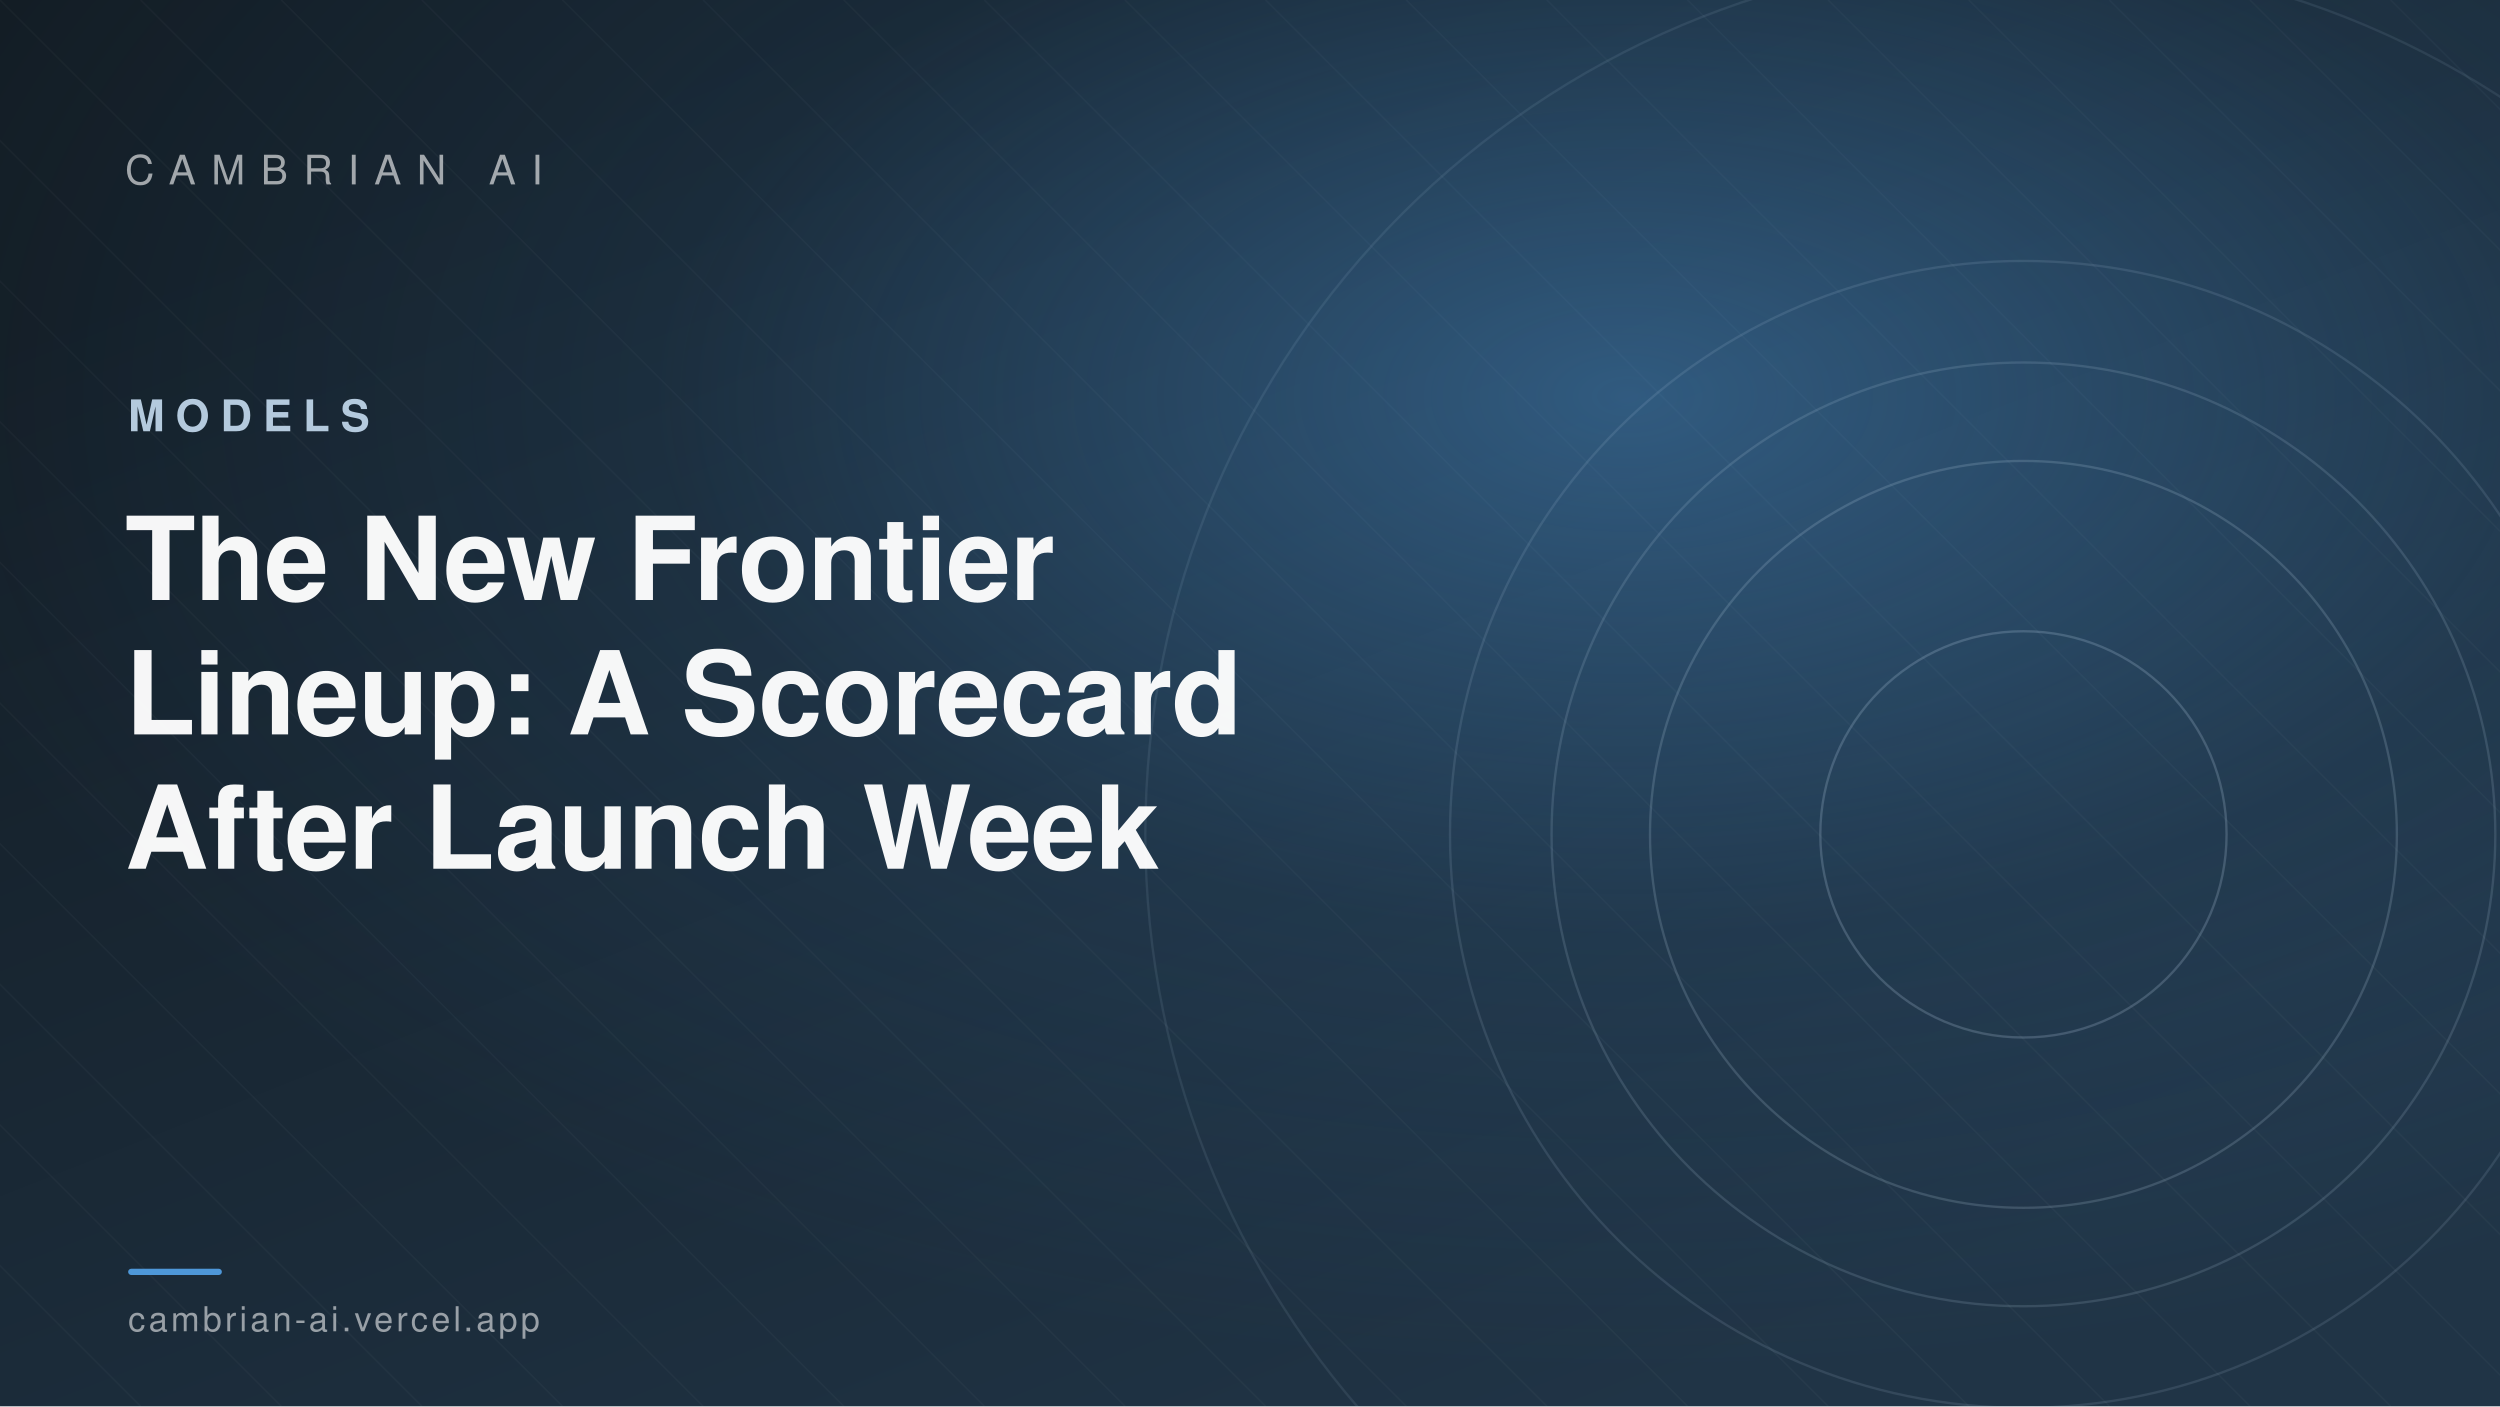
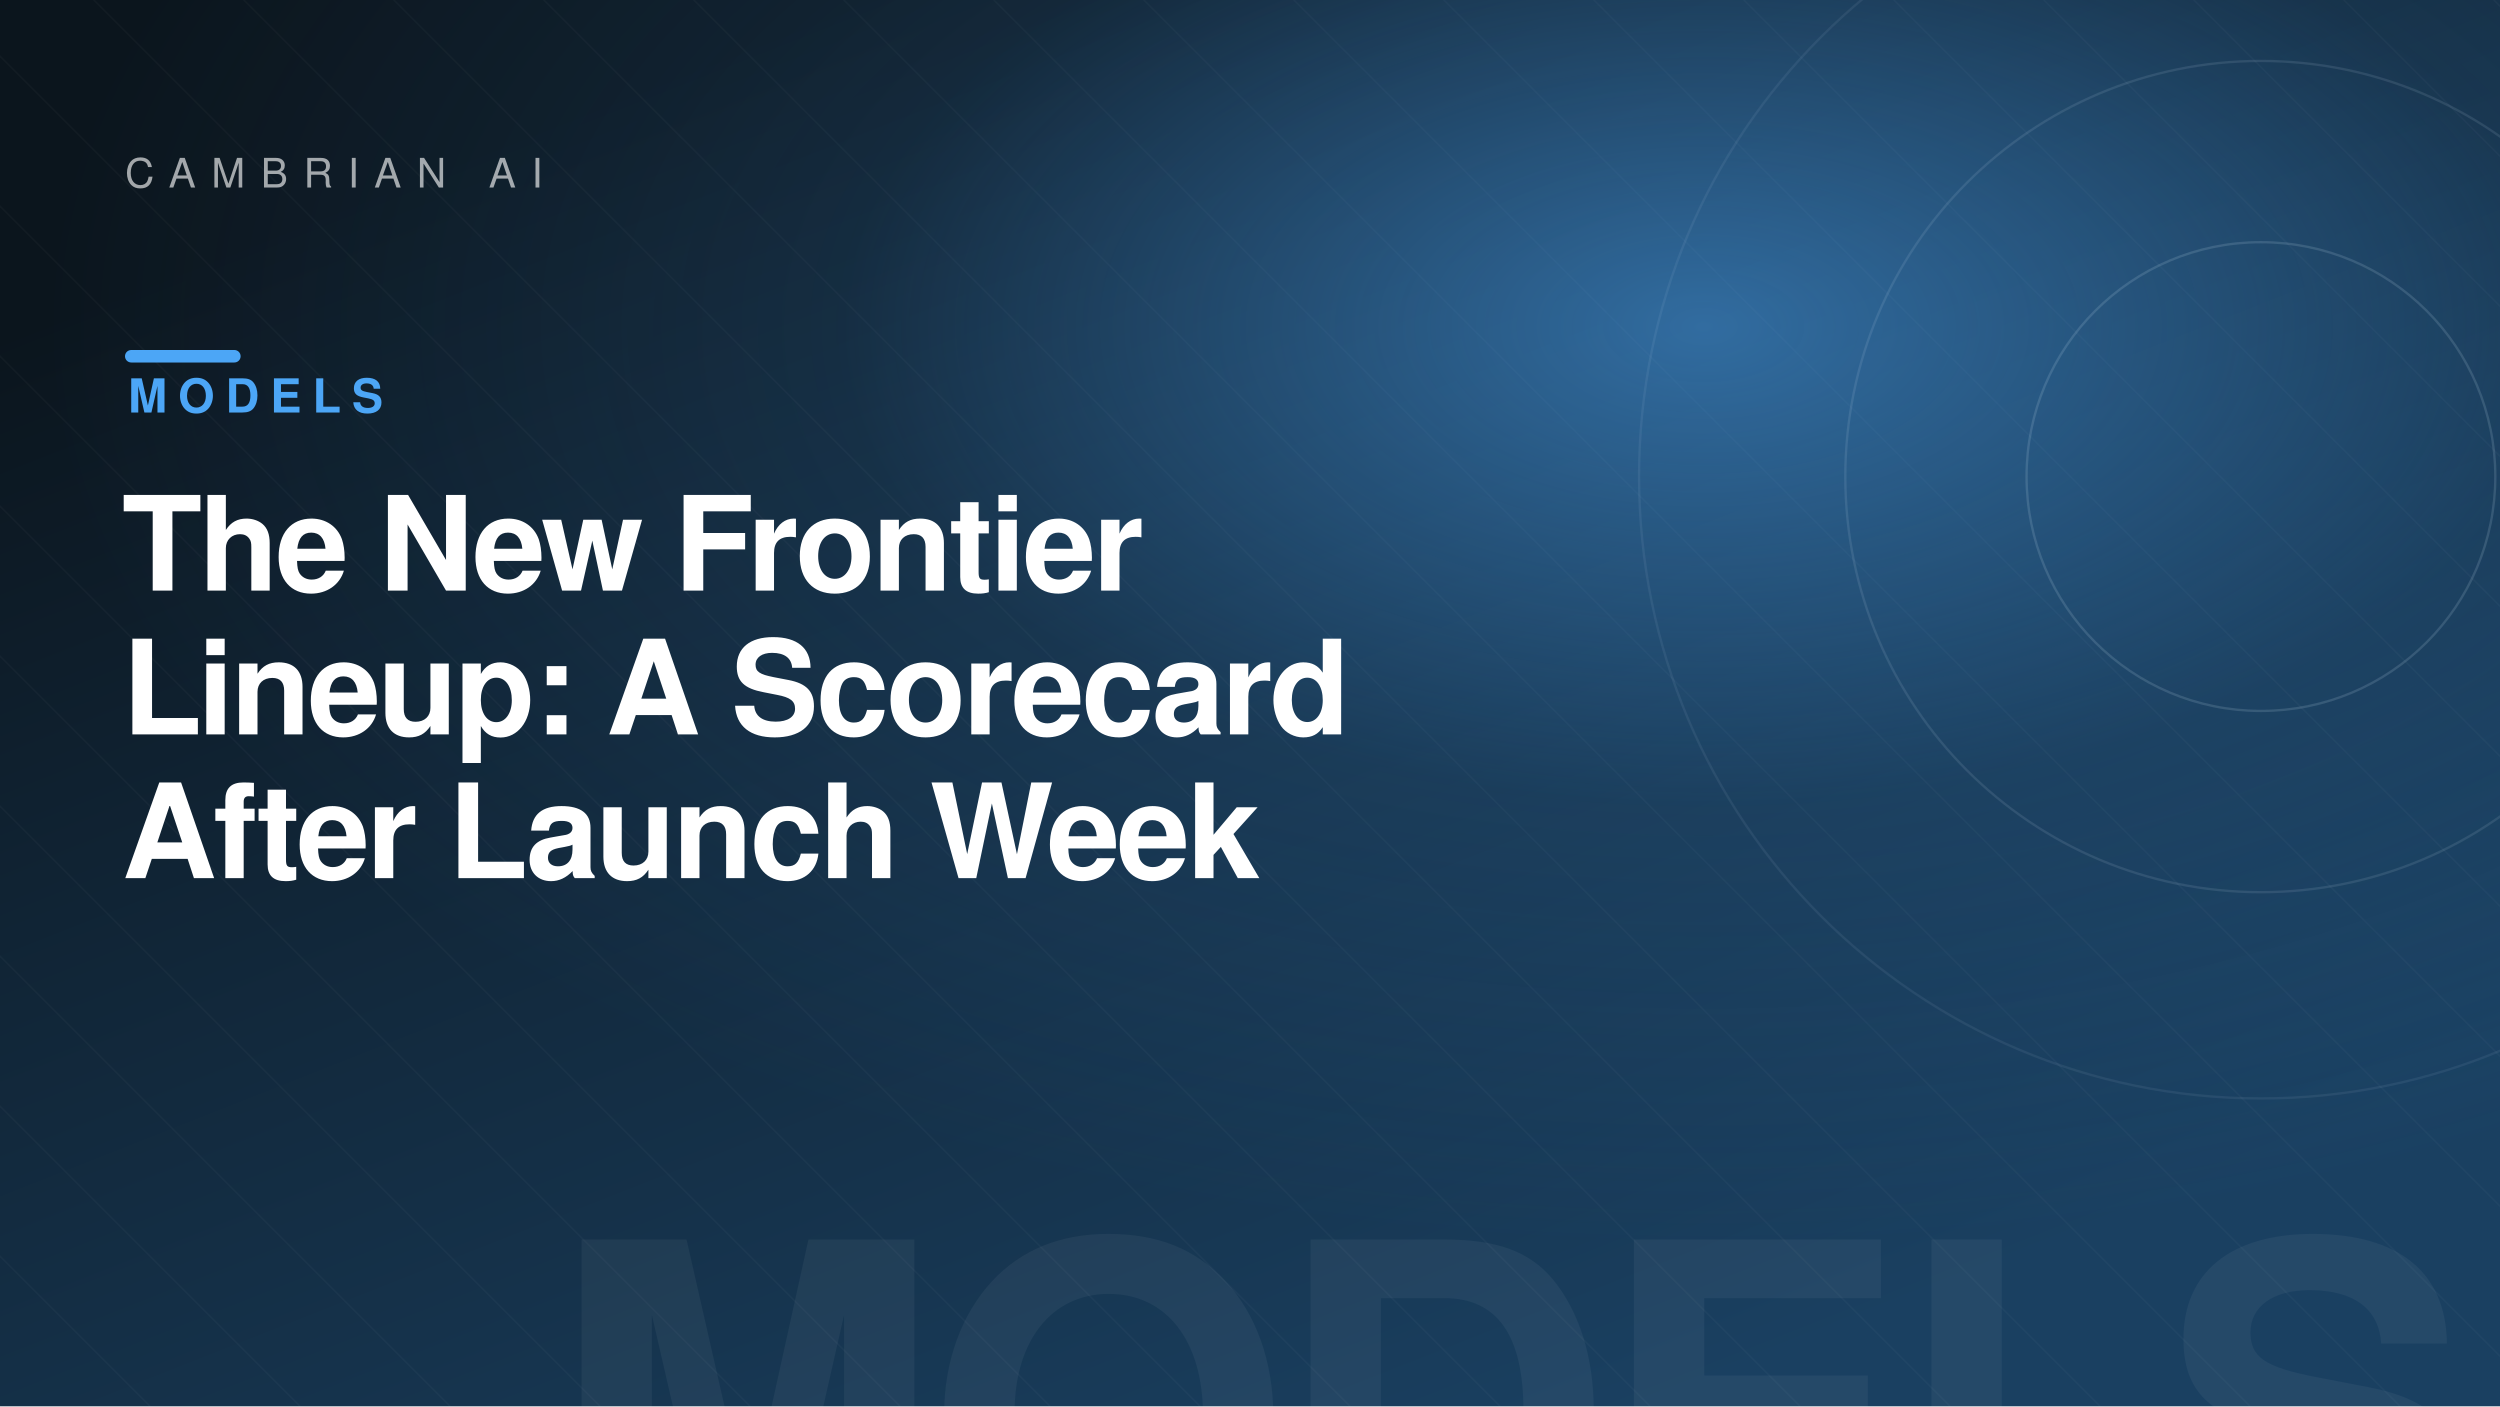
<svg xmlns="http://www.w3.org/2000/svg" width="1600" height="900" viewBox="0 0 1600 900" role="img" aria-label="The New Frontier Lineup: A Scorecard After Launch Week">
  <defs>
    <linearGradient id="bg" gradientTransform="rotate(55 0.5 0.5)">
-       <stop offset="0" stop-color="hsl(208, 32%, 11%)" />
-       <stop offset="1" stop-color="hsl(208, 38%, 20%)" />
+       <stop offset="0" stop-color="hsl(208, 44%, 8%)" />
+       <stop offset="1" stop-color="hsl(208, 58%, 24%)" />
    </linearGradient>
-     <radialGradient id="glow" cx="65%" cy="28%" r="70%">
-       <stop offset="0" stop-color="hsl(208, 78%, 62%)" stop-opacity="0.42" />
-       <stop offset="55%" stop-color="hsl(208, 78%, 62%)" stop-opacity="0.10" />
-       <stop offset="100%" stop-color="hsl(208, 78%, 62%)" stop-opacity="0" />
+     <radialGradient id="glow" cx="68%" cy="23%" r="66%">
+       <stop offset="0" stop-color="hsl(208, 90%, 63%)" stop-opacity="0.55" />
+       <stop offset="52%" stop-color="hsl(208, 90%, 63%)" stop-opacity="0.12" />
+       <stop offset="100%" stop-color="hsl(208, 90%, 63%)" stop-opacity="0" />
    </radialGradient>
  </defs>
  <rect width="1600" height="900" fill="url(#bg)" />
  <g>
-     <line x1="-900" y1="0" x2="0" y2="900" stroke="#ffffff" stroke-width="1" opacity="0.03" />
-     <line x1="-810" y1="0" x2="90" y2="900" stroke="#ffffff" stroke-width="1" opacity="0.03" />
-     <line x1="-720" y1="0" x2="180" y2="900" stroke="#ffffff" stroke-width="1" opacity="0.03" />
-     <line x1="-630" y1="0" x2="270" y2="900" stroke="#ffffff" stroke-width="1" opacity="0.03" />
-     <line x1="-540" y1="0" x2="360" y2="900" stroke="#ffffff" stroke-width="1" opacity="0.03" />
-     <line x1="-450" y1="0" x2="450" y2="900" stroke="#ffffff" stroke-width="1" opacity="0.03" />
-     <line x1="-360" y1="0" x2="540" y2="900" stroke="#ffffff" stroke-width="1" opacity="0.03" />
-     <line x1="-270" y1="0" x2="630" y2="900" stroke="#ffffff" stroke-width="1" opacity="0.03" />
-     <line x1="-180" y1="0" x2="720" y2="900" stroke="#ffffff" stroke-width="1" opacity="0.03" />
-     <line x1="-90" y1="0" x2="810" y2="900" stroke="#ffffff" stroke-width="1" opacity="0.03" />
-     <line x1="0" y1="0" x2="900" y2="900" stroke="#ffffff" stroke-width="1" opacity="0.03" />
-     <line x1="90" y1="0" x2="990" y2="900" stroke="#ffffff" stroke-width="1" opacity="0.03" />
-     <line x1="180" y1="0" x2="1080" y2="900" stroke="#ffffff" stroke-width="1" opacity="0.03" />
-     <line x1="270" y1="0" x2="1170" y2="900" stroke="#ffffff" stroke-width="1" opacity="0.03" />
-     <line x1="360" y1="0" x2="1260" y2="900" stroke="#ffffff" stroke-width="1" opacity="0.03" />
-     <line x1="450" y1="0" x2="1350" y2="900" stroke="#ffffff" stroke-width="1" opacity="0.03" />
-     <line x1="540" y1="0" x2="1440" y2="900" stroke="#ffffff" stroke-width="1" opacity="0.03" />
-     <line x1="630" y1="0" x2="1530" y2="900" stroke="#ffffff" stroke-width="1" opacity="0.03" />
-     <line x1="720" y1="0" x2="1620" y2="900" stroke="#ffffff" stroke-width="1" opacity="0.03" />
-     <line x1="810" y1="0" x2="1710" y2="900" stroke="#ffffff" stroke-width="1" opacity="0.03" />
-     <line x1="900" y1="0" x2="1800" y2="900" stroke="#ffffff" stroke-width="1" opacity="0.03" />
-     <line x1="990" y1="0" x2="1890" y2="900" stroke="#ffffff" stroke-width="1" opacity="0.03" />
-     <line x1="1080" y1="0" x2="1980" y2="900" stroke="#ffffff" stroke-width="1" opacity="0.03" />
-     <line x1="1170" y1="0" x2="2070" y2="900" stroke="#ffffff" stroke-width="1" opacity="0.03" />
-     <line x1="1260" y1="0" x2="2160" y2="900" stroke="#ffffff" stroke-width="1" opacity="0.03" />
-     <line x1="1350" y1="0" x2="2250" y2="900" stroke="#ffffff" stroke-width="1" opacity="0.03" />
-     <line x1="1440" y1="0" x2="2340" y2="900" stroke="#ffffff" stroke-width="1" opacity="0.03" />
-     <line x1="1530" y1="0" x2="2430" y2="900" stroke="#ffffff" stroke-width="1" opacity="0.03" />
+     <line x1="-900" y1="0" x2="0" y2="900" stroke="#ffffff" stroke-width="1" opacity="0.028" />
+     <line x1="-804" y1="0" x2="96" y2="900" stroke="#ffffff" stroke-width="1" opacity="0.028" />
+     <line x1="-708" y1="0" x2="192" y2="900" stroke="#ffffff" stroke-width="1" opacity="0.028" />
+     <line x1="-612" y1="0" x2="288" y2="900" stroke="#ffffff" stroke-width="1" opacity="0.028" />
+     <line x1="-516" y1="0" x2="384" y2="900" stroke="#ffffff" stroke-width="1" opacity="0.028" />
+     <line x1="-420" y1="0" x2="480" y2="900" stroke="#ffffff" stroke-width="1" opacity="0.028" />
+     <line x1="-324" y1="0" x2="576" y2="900" stroke="#ffffff" stroke-width="1" opacity="0.028" />
+     <line x1="-228" y1="0" x2="672" y2="900" stroke="#ffffff" stroke-width="1" opacity="0.028" />
+     <line x1="-132" y1="0" x2="768" y2="900" stroke="#ffffff" stroke-width="1" opacity="0.028" />
+     <line x1="-36" y1="0" x2="864" y2="900" stroke="#ffffff" stroke-width="1" opacity="0.028" />
+     <line x1="60" y1="0" x2="960" y2="900" stroke="#ffffff" stroke-width="1" opacity="0.028" />
+     <line x1="156" y1="0" x2="1056" y2="900" stroke="#ffffff" stroke-width="1" opacity="0.028" />
+     <line x1="252" y1="0" x2="1152" y2="900" stroke="#ffffff" stroke-width="1" opacity="0.028" />
+     <line x1="348" y1="0" x2="1248" y2="900" stroke="#ffffff" stroke-width="1" opacity="0.028" />
+     <line x1="444" y1="0" x2="1344" y2="900" stroke="#ffffff" stroke-width="1" opacity="0.028" />
+     <line x1="540" y1="0" x2="1440" y2="900" stroke="#ffffff" stroke-width="1" opacity="0.028" />
+     <line x1="636" y1="0" x2="1536" y2="900" stroke="#ffffff" stroke-width="1" opacity="0.028" />
+     <line x1="732" y1="0" x2="1632" y2="900" stroke="#ffffff" stroke-width="1" opacity="0.028" />
+     <line x1="828" y1="0" x2="1728" y2="900" stroke="#ffffff" stroke-width="1" opacity="0.028" />
+     <line x1="924" y1="0" x2="1824" y2="900" stroke="#ffffff" stroke-width="1" opacity="0.028" />
+     <line x1="1020" y1="0" x2="1920" y2="900" stroke="#ffffff" stroke-width="1" opacity="0.028" />
+     <line x1="1116" y1="0" x2="2016" y2="900" stroke="#ffffff" stroke-width="1" opacity="0.028" />
+     <line x1="1212" y1="0" x2="2112" y2="900" stroke="#ffffff" stroke-width="1" opacity="0.028" />
+     <line x1="1308" y1="0" x2="2208" y2="900" stroke="#ffffff" stroke-width="1" opacity="0.028" />
+     <line x1="1404" y1="0" x2="2304" y2="900" stroke="#ffffff" stroke-width="1" opacity="0.028" />
+     <line x1="1500" y1="0" x2="2400" y2="900" stroke="#ffffff" stroke-width="1" opacity="0.028" />
+     <line x1="1596" y1="0" x2="2496" y2="900" stroke="#ffffff" stroke-width="1" opacity="0.028" />
  </g>
+   <text x="1584" y="1012" text-anchor="end" font-family="Helvetica, Arial, sans-serif" font-size="300" font-weight="800" letter-spacing="-10" fill="#ffffff" opacity="0.05">MODELS</text>
  <rect width="1600" height="900" fill="url(#glow)" />
  <g>
-     <circle cx="1295" cy="534" r="130" fill="none" stroke="hsl(208, 45%, 82%)" stroke-width="1.5" opacity="0.22" />
-     <circle cx="1295" cy="534" r="239" fill="none" stroke="hsl(208, 45%, 82%)" stroke-width="1.5" opacity="0.19" />
-     <circle cx="1295" cy="534" r="302" fill="none" stroke="hsl(208, 45%, 82%)" stroke-width="1.5" opacity="0.16" />
-     <circle cx="1295" cy="534" r="367" fill="none" stroke="hsl(208, 45%, 82%)" stroke-width="1.5" opacity="0.13" />
-     <circle cx="1295" cy="534" r="562" fill="none" stroke="hsl(208, 45%, 82%)" stroke-width="1.5" opacity="0.10" />
+     <circle cx="1447" cy="305" r="150" fill="none" stroke="hsl(208, 55%, 86%)" stroke-width="1.5" opacity="0.16" />
+     <circle cx="1447" cy="305" r="266" fill="none" stroke="hsl(208, 55%, 86%)" stroke-width="1.5" opacity="0.12" />
+     <circle cx="1447" cy="305" r="398" fill="none" stroke="hsl(208, 55%, 86%)" stroke-width="1.5" opacity="0.08" />
  </g>
-   <text x="80" y="118" font-family="Helvetica, Arial, sans-serif" font-size="26" letter-spacing="10" fill="#ffffff" opacity="0.60">CAMBRIAN AI</text>
-   <text x="82" y="276" font-family="Helvetica, Arial, sans-serif" font-size="28" font-weight="700" letter-spacing="7" fill="hsl(208, 45%, 82%)" opacity="0.95">MODELS</text>
-   <text x="80" y="384" font-family="Helvetica, Arial, sans-serif" font-size="74" font-weight="600" letter-spacing="-0.5" fill="#ffffff" opacity="0.96">The New Frontier</text>
-   <text x="80" y="470" font-family="Helvetica, Arial, sans-serif" font-size="74" font-weight="600" letter-spacing="-0.5" fill="#ffffff" opacity="0.96">Lineup: A Scorecard</text>
-   <text x="80" y="556" font-family="Helvetica, Arial, sans-serif" font-size="74" font-weight="600" letter-spacing="-0.5" fill="#ffffff" opacity="0.96">After Launch Week</text>
-   <rect x="82" y="812" width="60" height="4" rx="2" fill="hsl(208, 78%, 62%)" opacity="0.9" />
-   <text x="82" y="852" font-family="Helvetica, Arial, sans-serif" font-size="22" letter-spacing="2" fill="#ffffff" opacity="0.55">cambrian-ai.vercel.app</text>
+   <text x="80" y="120" font-family="Helvetica, Arial, sans-serif" font-size="26" letter-spacing="10" fill="#ffffff" opacity="0.62">CAMBRIAN AI</text>
+   <rect x="80" y="224" width="74" height="8" rx="4" fill="hsl(208, 90%, 63%)" />
+   <text x="82" y="264" font-family="Helvetica, Arial, sans-serif" font-size="30" font-weight="700" letter-spacing="7" fill="hsl(208, 90%, 63%)">MODELS</text>
+   <text x="78" y="378" font-family="Helvetica, Arial, sans-serif" font-size="84" font-weight="700" letter-spacing="-2" fill="#ffffff">The New Frontier</text>
+   <text x="78" y="470" font-family="Helvetica, Arial, sans-serif" font-size="84" font-weight="700" letter-spacing="-2" fill="#ffffff">Lineup: A Scorecard</text>
+   <text x="78" y="562" font-family="Helvetica, Arial, sans-serif" font-size="84" font-weight="700" letter-spacing="-2" fill="#ffffff">After Launch Week</text>
</svg>
